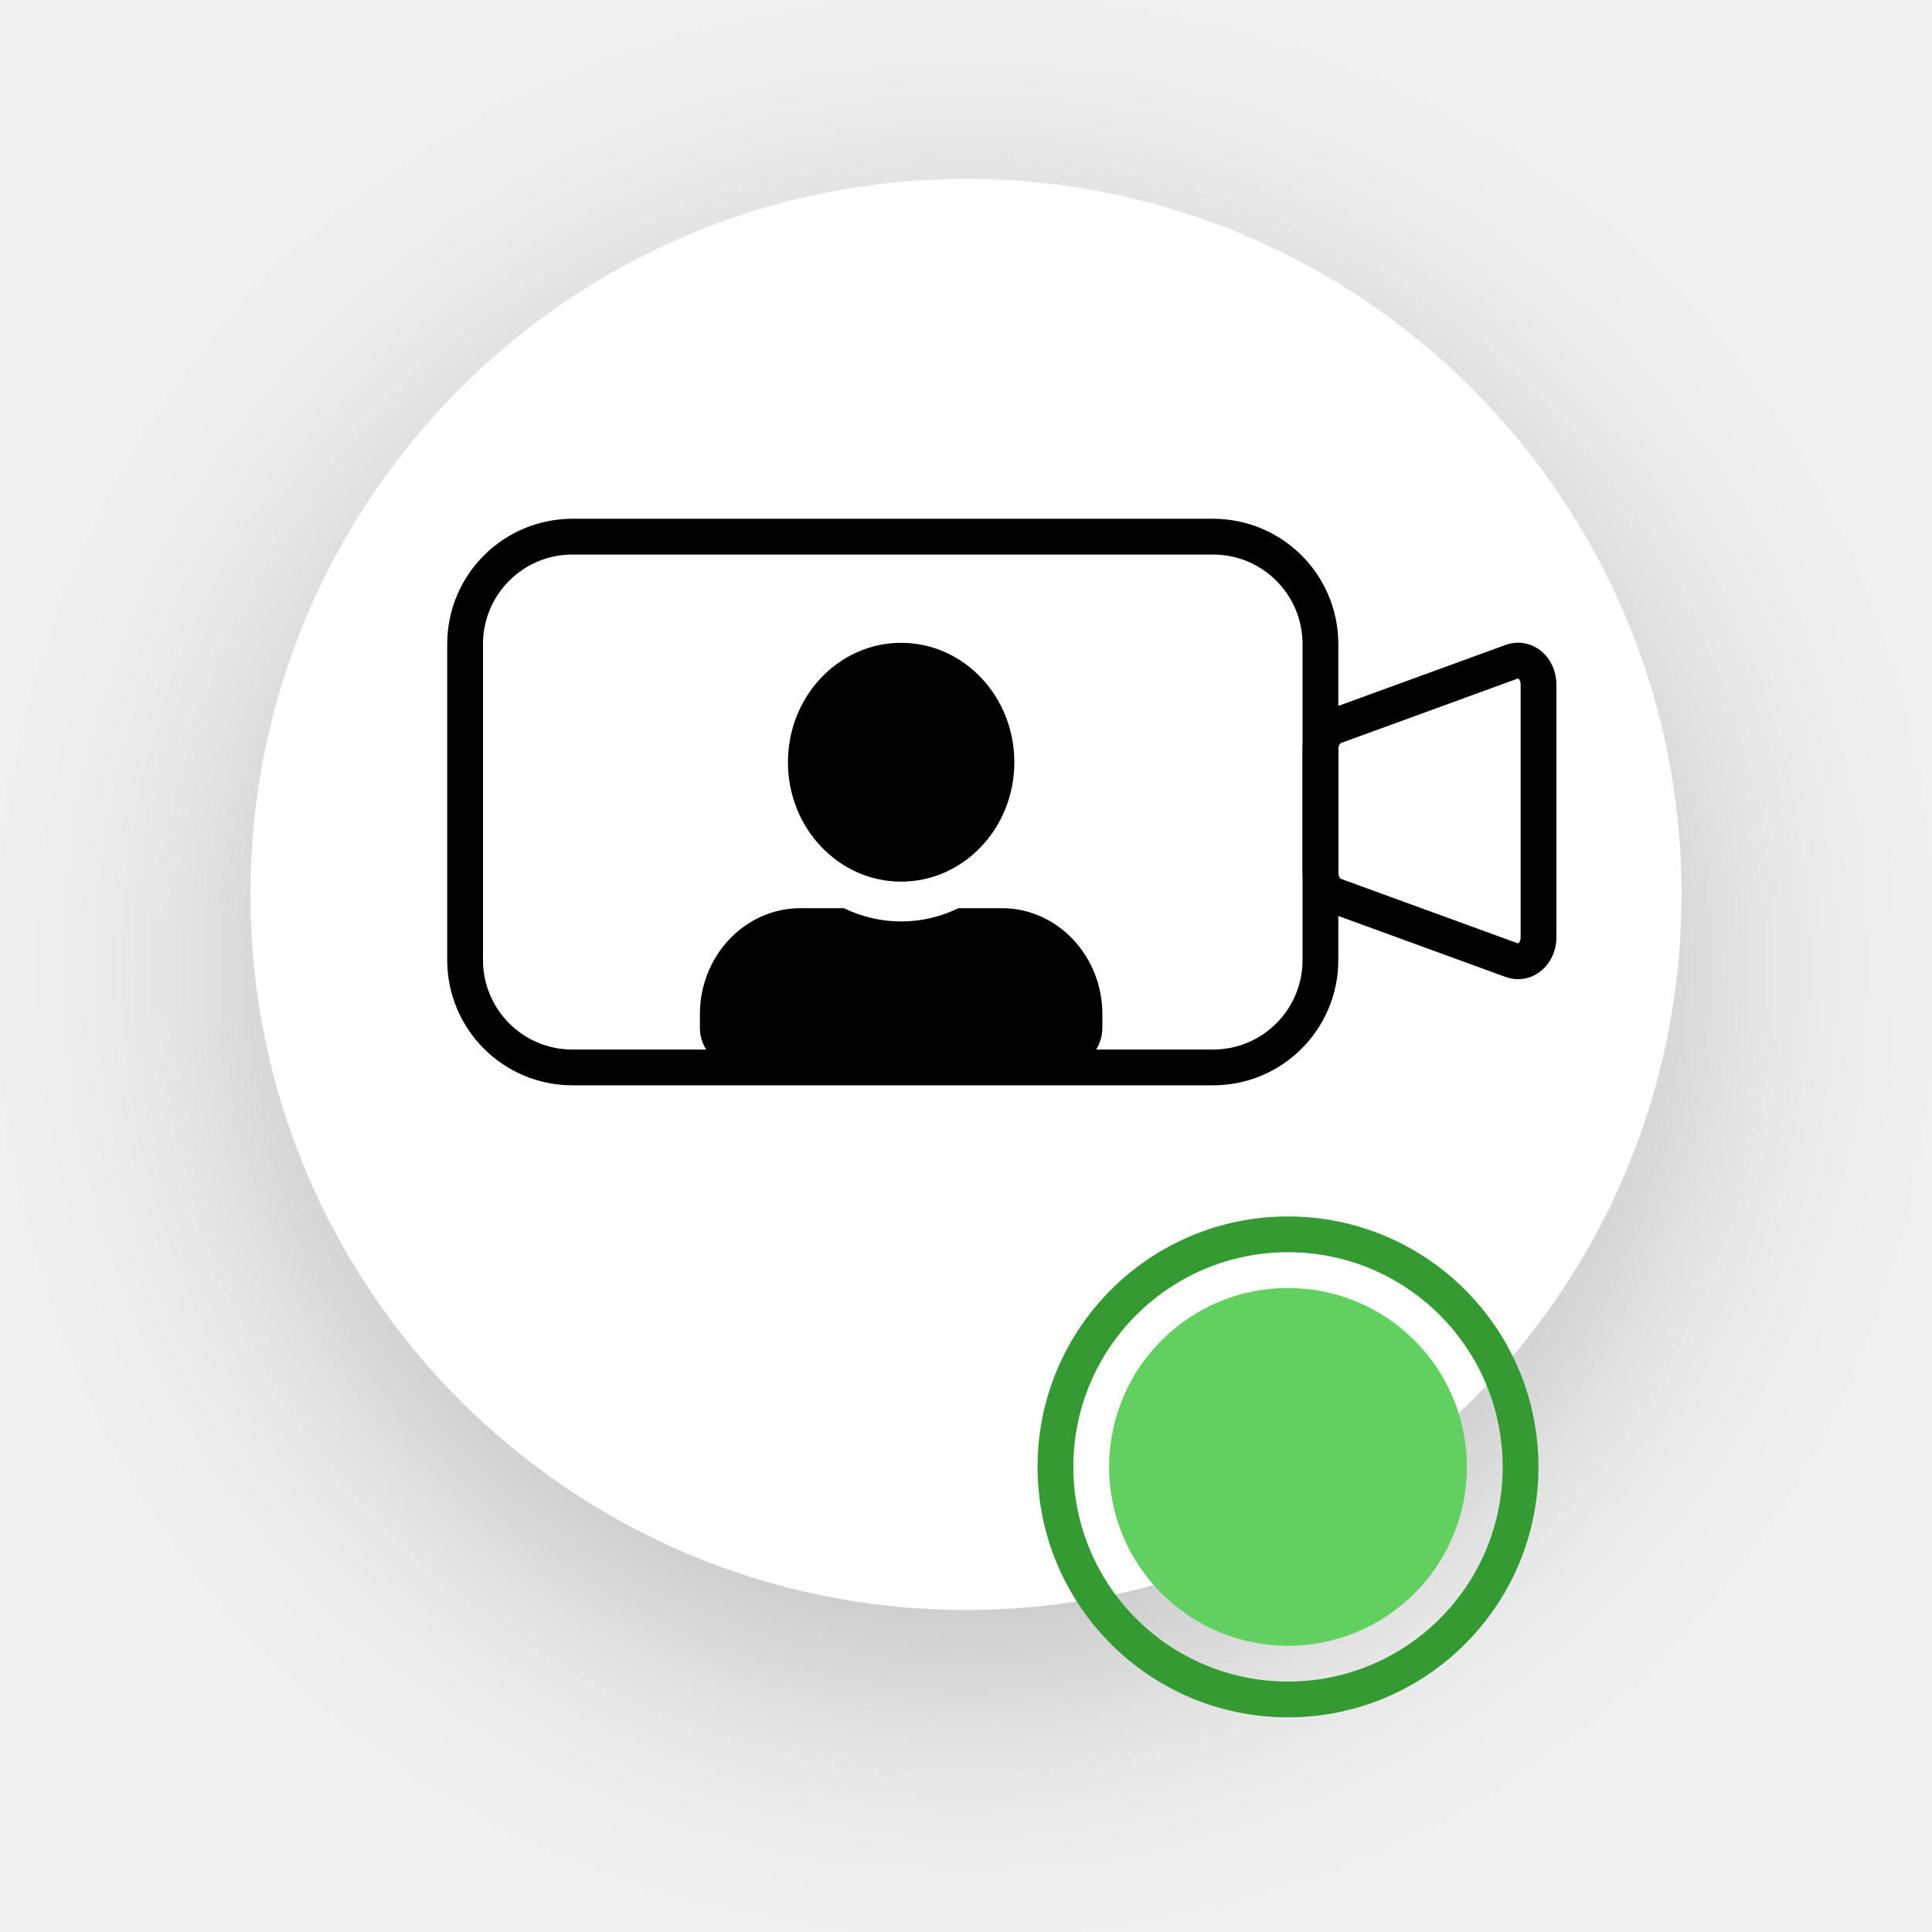
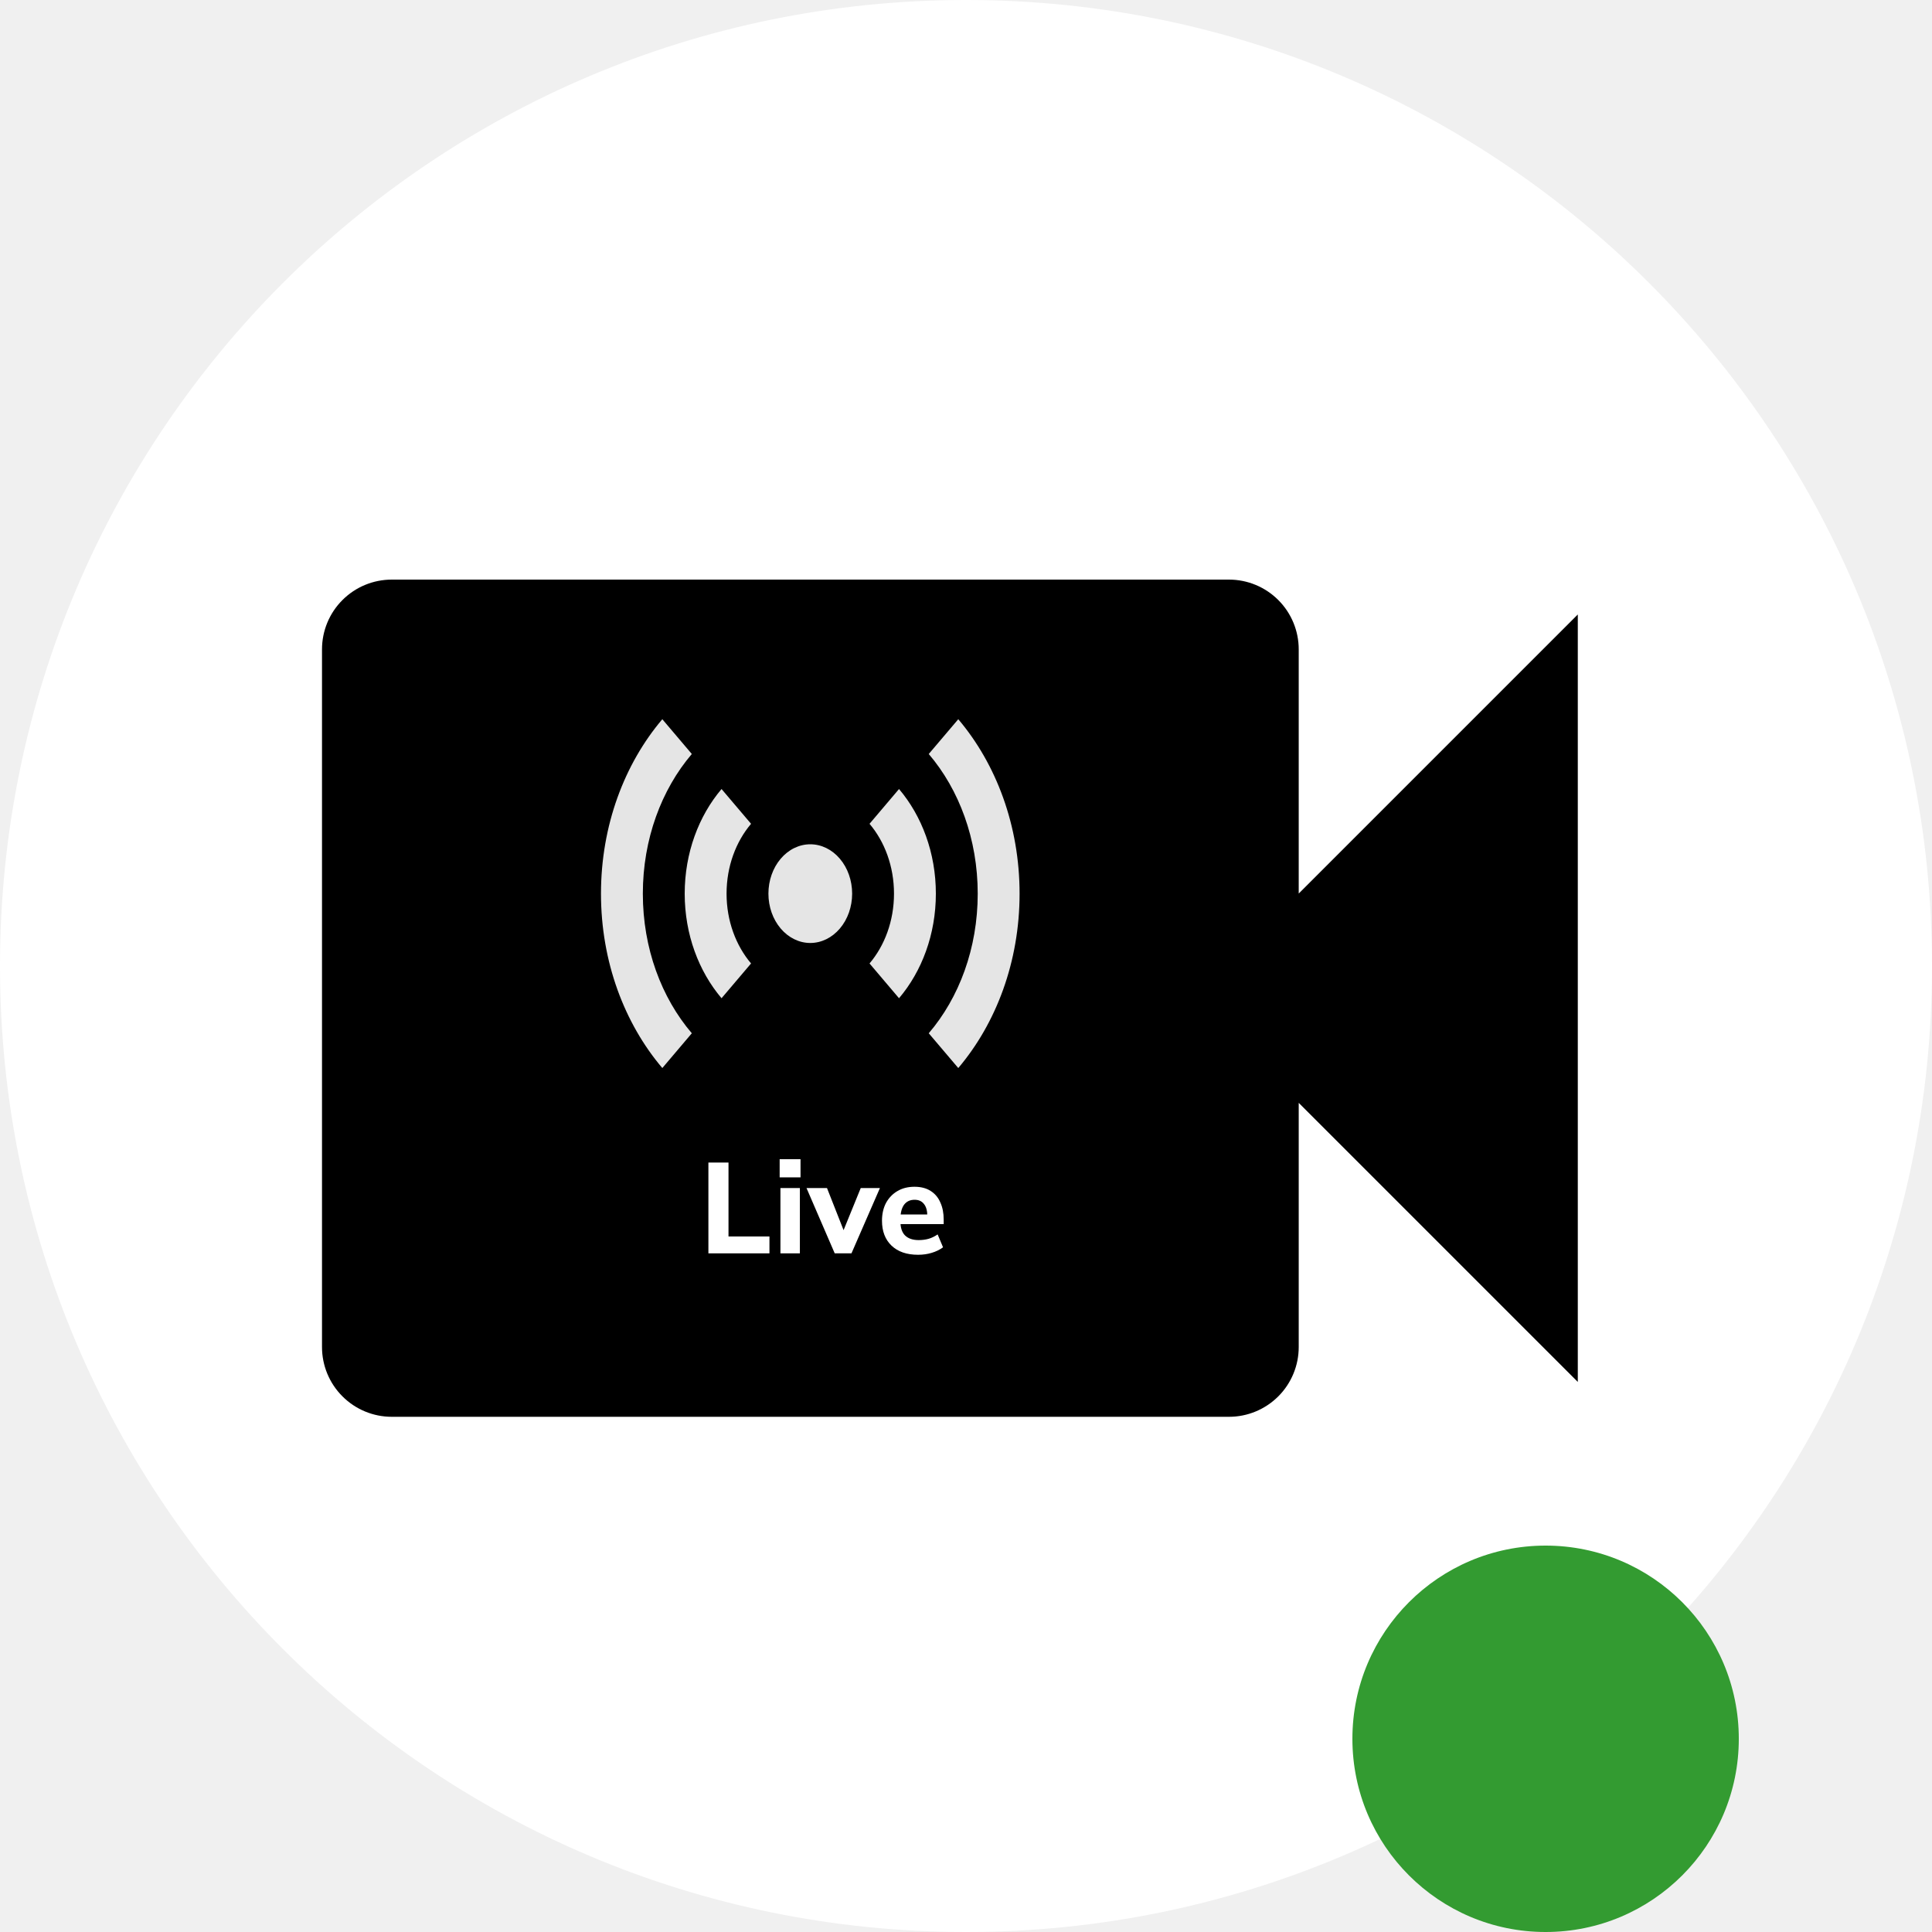
- <svg xmlns="http://www.w3.org/2000/svg" width="54" height="54" viewBox="0 0 54 54" fill="none">
-   <g filter="url(#filter0_d_3281_1951)">
-     <circle cx="27" cy="25" r="20" fill="white" />
-   </g>
-   <path d="M36.908 20.934V24.397C36.908 24.539 36.947 24.678 37.019 24.792C37.091 24.907 37.193 24.991 37.309 25.034L42.26 26.839C42.346 26.87 42.436 26.877 42.525 26.86C42.613 26.843 42.697 26.802 42.769 26.74C42.841 26.678 42.9 26.597 42.94 26.503C42.981 26.41 43.002 26.307 43.002 26.203V19.129C43.002 19.024 42.981 18.921 42.94 18.828C42.9 18.735 42.841 18.654 42.769 18.592C42.697 18.53 42.613 18.489 42.525 18.472C42.436 18.454 42.346 18.462 42.26 18.493L37.309 20.298C37.193 20.34 37.091 20.425 37.019 20.539C36.947 20.654 36.908 20.792 36.908 20.934Z" stroke="black" />
-   <rect x="13" y="15" width="23.906" height="14.835" rx="3" stroke="black" />
-   <path d="M25.187 24.642C26.934 24.642 28.351 23.147 28.351 21.305C28.351 19.462 26.934 17.967 25.187 17.967C23.441 17.967 22.023 19.462 22.023 21.305C22.023 23.147 23.441 24.642 25.187 24.642ZM28 25.384H26.789C26.301 25.621 25.759 25.755 25.187 25.755C24.616 25.755 24.076 25.621 23.586 25.384H22.375C20.822 25.384 19.562 26.712 19.562 28.351V28.722C19.562 29.336 20.035 29.835 20.617 29.835H29.758C30.34 29.835 30.812 29.336 30.812 28.722V28.351C30.812 26.712 29.553 25.384 28 25.384Z" fill="black" />
-   <circle cx="36" cy="41" r="6.5" stroke="#339B31" />
-   <circle cx="36" cy="41" r="5" fill="#62D05F" />
-   <defs>
-     <filter id="filter0_d_3281_1951" x="0" y="0" width="54" height="54" filterUnits="userSpaceOnUse" color-interpolation-filters="sRGB">
-       <feFlood flood-opacity="0" result="BackgroundImageFix" />
-       <feColorMatrix in="SourceAlpha" type="matrix" values="0 0 0 0 0 0 0 0 0 0 0 0 0 0 0 0 0 0 127 0" result="hardAlpha" />
-       <feOffset dy="2" />
-       <feGaussianBlur stdDeviation="3.5" />
-       <feColorMatrix type="matrix" values="0 0 0 0 0 0 0 0 0 0 0 0 0 0 0 0 0 0 0.2 0" />
-       <feBlend mode="normal" in2="BackgroundImageFix" result="effect1_dropShadow_3281_1951" />
-       <feBlend mode="normal" in="SourceGraphic" in2="effect1_dropShadow_3281_1951" result="shape" />
-     </filter>
-   </defs>
+ <svg xmlns="http://www.w3.org/2000/svg" width="60" height="60" viewBox="0 0 60 60" fill="none">
+   <circle cx="30" cy="30" r="30" fill="white" />
+   <circle cx="48" cy="54" r="6" fill="#339B31" />
+   <path d="M40.333 27.75V20.167C40.333 19.592 40.105 19.041 39.699 18.635C39.292 18.228 38.741 18 38.167 18H12.167C11.592 18 11.041 18.228 10.635 18.635C10.228 19.041 10 19.592 10 20.167V41.833C10 42.408 10.228 42.959 10.635 43.365C11.041 43.772 11.592 44 12.167 44H38.167C38.741 44 39.292 43.772 39.699 43.365C40.105 42.959 40.333 42.408 40.333 41.833V34.25L49 42.917V19.083L40.333 27.75Z" fill="black" />
+   <path d="M20.569 22.336C19.392 23.723 18.664 25.638 18.664 27.753C18.664 29.867 19.392 31.782 20.569 33.169L21.485 32.089C20.543 30.986 19.964 29.453 19.964 27.753C19.964 26.059 20.543 24.52 21.485 23.416L20.569 22.336ZM29.76 22.336L28.843 23.416C29.786 24.52 30.364 26.059 30.364 27.753C30.364 29.453 29.786 30.986 28.843 32.089L29.76 33.169C30.936 31.782 31.664 29.867 31.664 27.753C31.664 25.638 30.936 23.723 29.76 22.336ZM22.408 24.504C21.7 25.339 21.264 26.488 21.264 27.753C21.264 29.017 21.7 30.166 22.408 31.001L23.325 29.921C22.857 29.369 22.564 28.603 22.564 27.753C22.564 26.902 22.857 26.136 23.325 25.584L22.408 24.504ZM27.92 24.504L27.004 25.584C27.472 26.136 27.764 26.902 27.764 27.753C27.764 28.603 27.472 29.369 27.004 29.921L27.92 31.001C28.629 30.166 29.064 29.017 29.064 27.753C29.064 26.488 28.629 25.339 27.92 24.504ZM25.164 26.22C24.819 26.22 24.489 26.382 24.245 26.669C24.001 26.956 23.864 27.346 23.864 27.753C23.864 28.159 24.001 28.549 24.245 28.836C24.489 29.123 24.819 29.285 25.164 29.285C25.509 29.285 25.84 29.123 26.083 28.836C26.327 28.549 26.464 28.159 26.464 27.753C26.464 27.346 26.327 26.956 26.083 26.669C25.84 26.382 25.509 26.22 25.164 26.22Z" fill="#E5E5E5" />
+   <path d="M22 38.924V36.104H22.624V38.4H23.896V38.924H22Z" fill="white" />
+   <path d="M24.237 38.924V36.896H24.841V38.924H24.237ZM24.213 36.564V36H24.861V36.564H24.213Z" fill="white" />
+   <path d="M25.923 38.924L25.047 36.896H25.683L26.263 38.368H26.131L26.731 36.896H27.327L26.443 38.924H25.923Z" fill="white" />
+   <path d="M28.511 38.968C28.159 38.968 27.885 38.873 27.687 38.684C27.49 38.495 27.391 38.237 27.391 37.912C27.391 37.701 27.433 37.517 27.515 37.36C27.601 37.203 27.718 37.08 27.867 36.992C28.019 36.901 28.197 36.856 28.399 36.856C28.599 36.856 28.766 36.899 28.899 36.984C29.035 37.069 29.137 37.189 29.203 37.344C29.273 37.496 29.307 37.673 29.307 37.876V38.016H27.887V37.716H28.867L28.799 37.772C28.799 37.604 28.765 37.477 28.695 37.392C28.629 37.304 28.531 37.26 28.403 37.26C28.262 37.26 28.153 37.312 28.075 37.416C28.001 37.52 27.963 37.669 27.963 37.864V37.928C27.963 38.125 28.011 38.272 28.107 38.368C28.206 38.464 28.347 38.512 28.531 38.512C28.641 38.512 28.743 38.499 28.839 38.472C28.938 38.443 29.031 38.397 29.119 38.336L29.287 38.736C29.186 38.811 29.069 38.868 28.935 38.908C28.805 38.948 28.663 38.968 28.511 38.968Z" fill="white" />
</svg>
